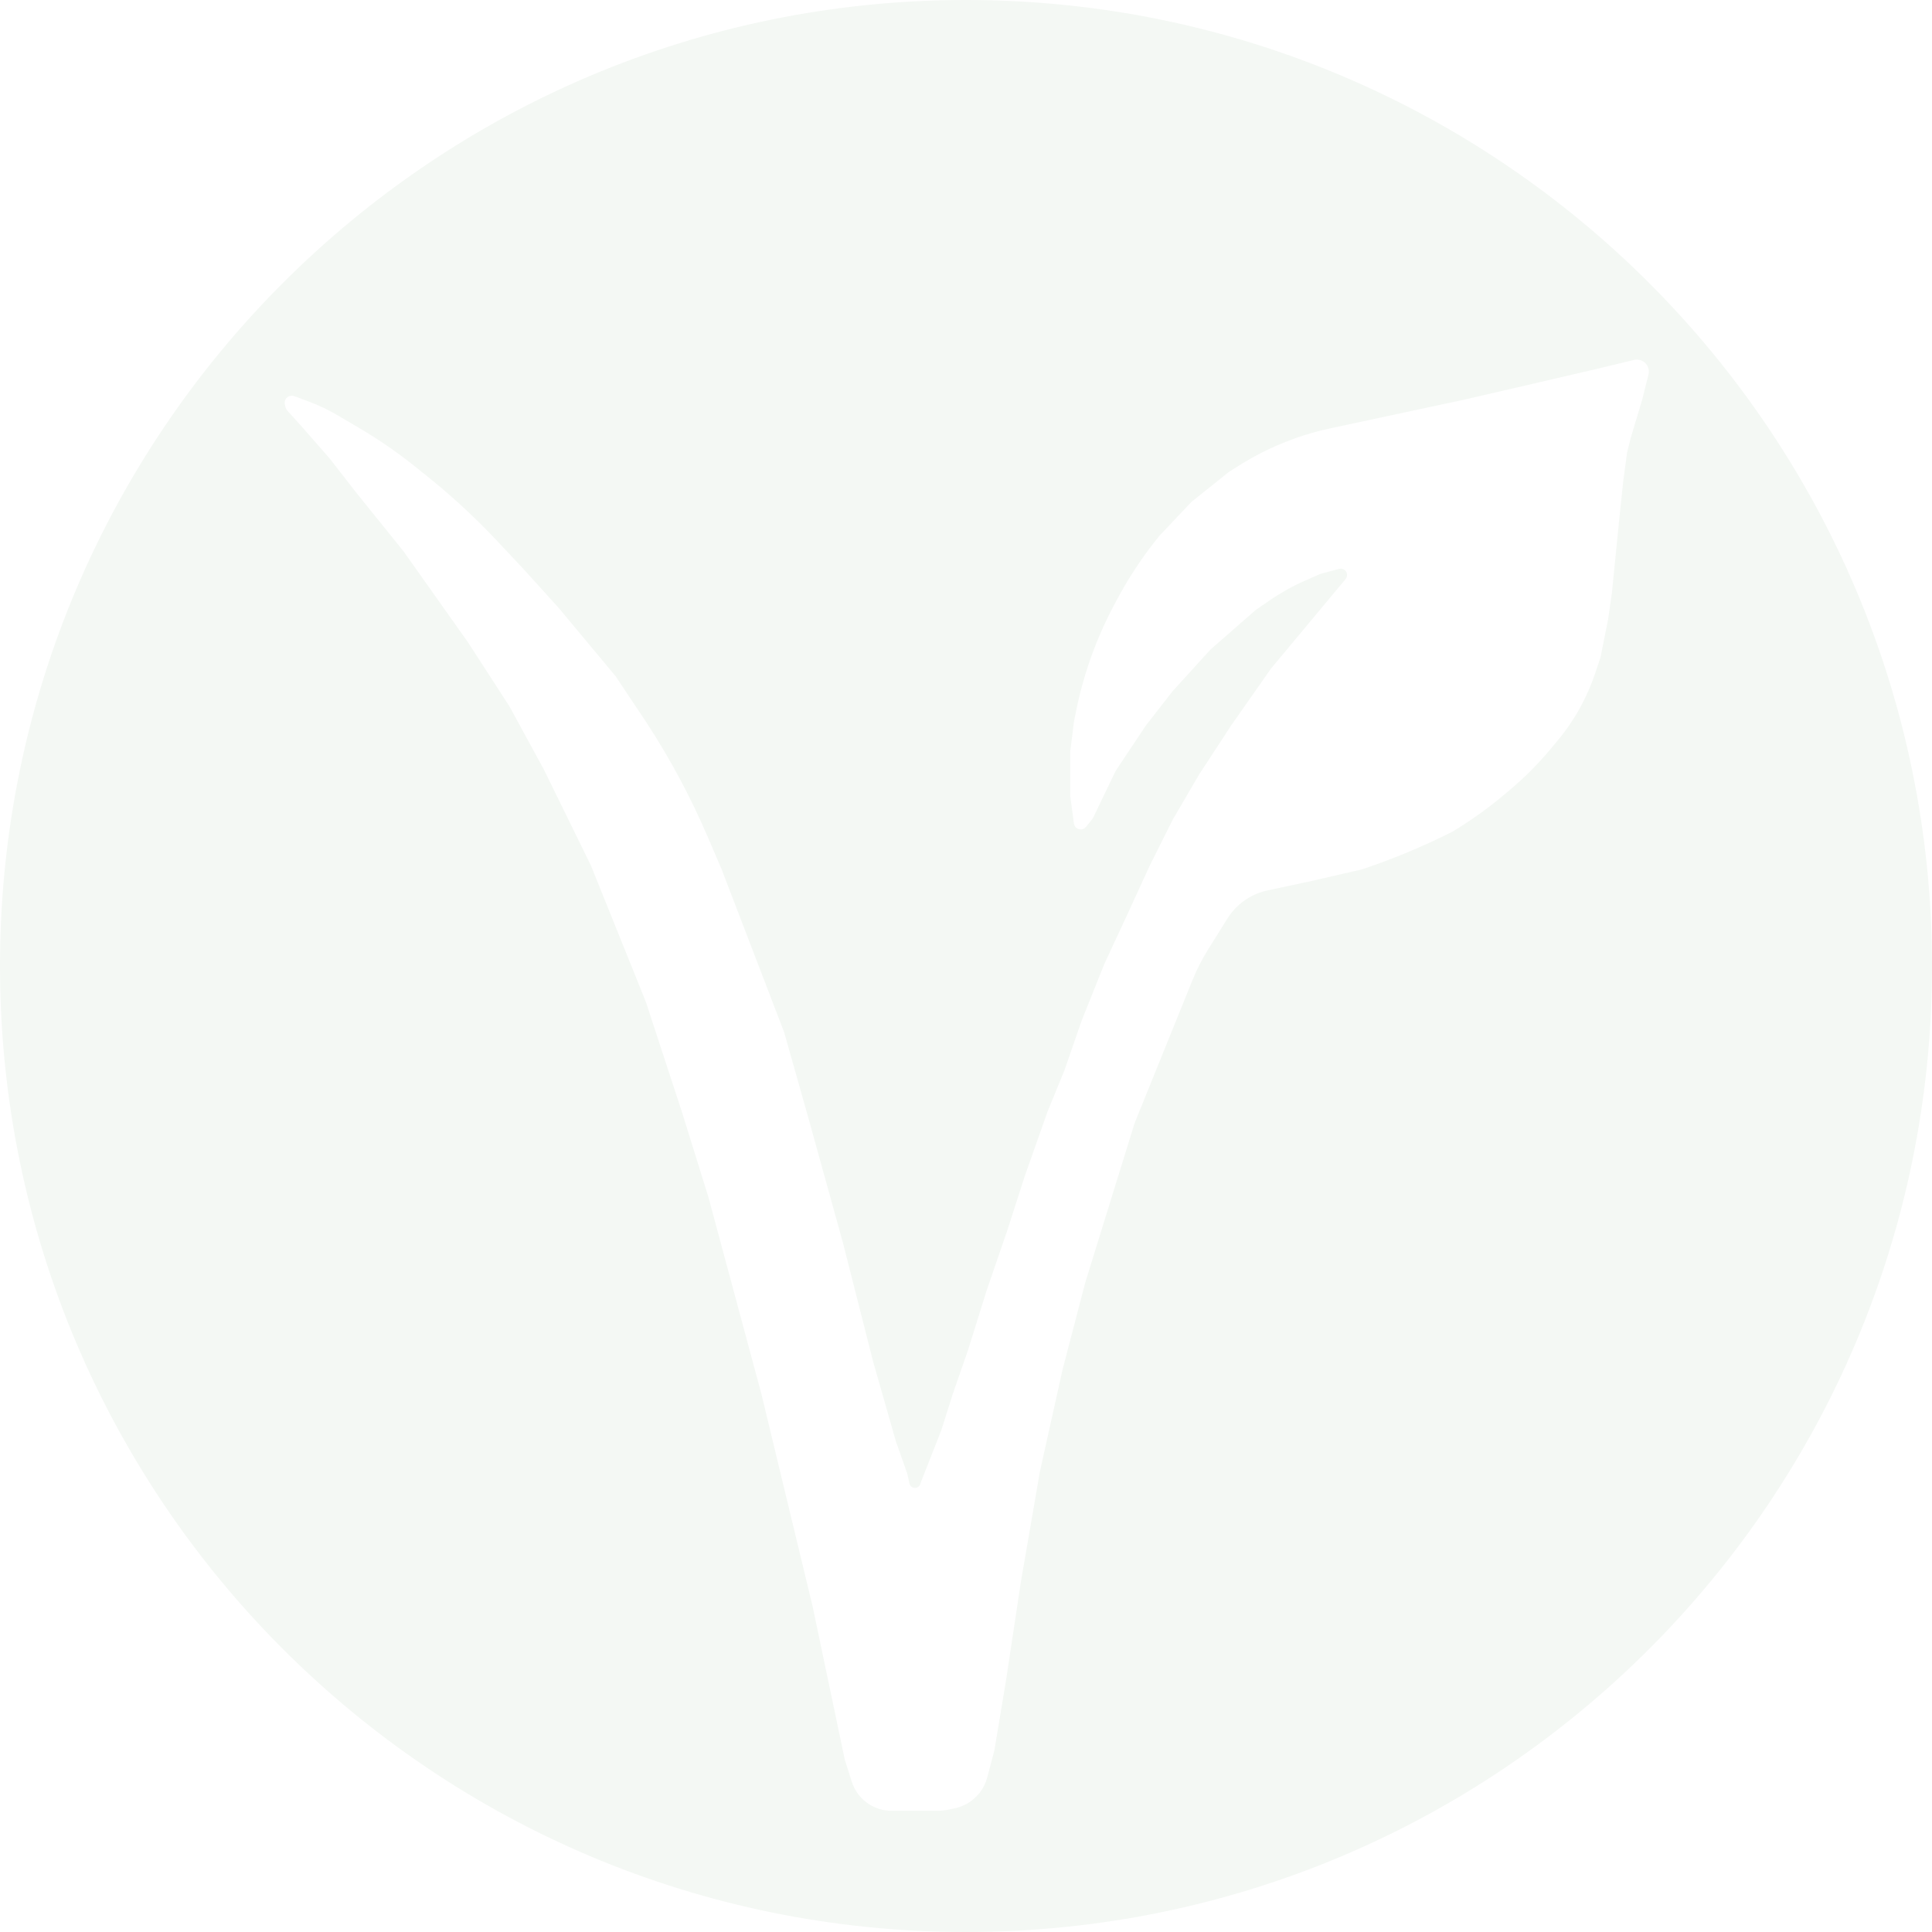
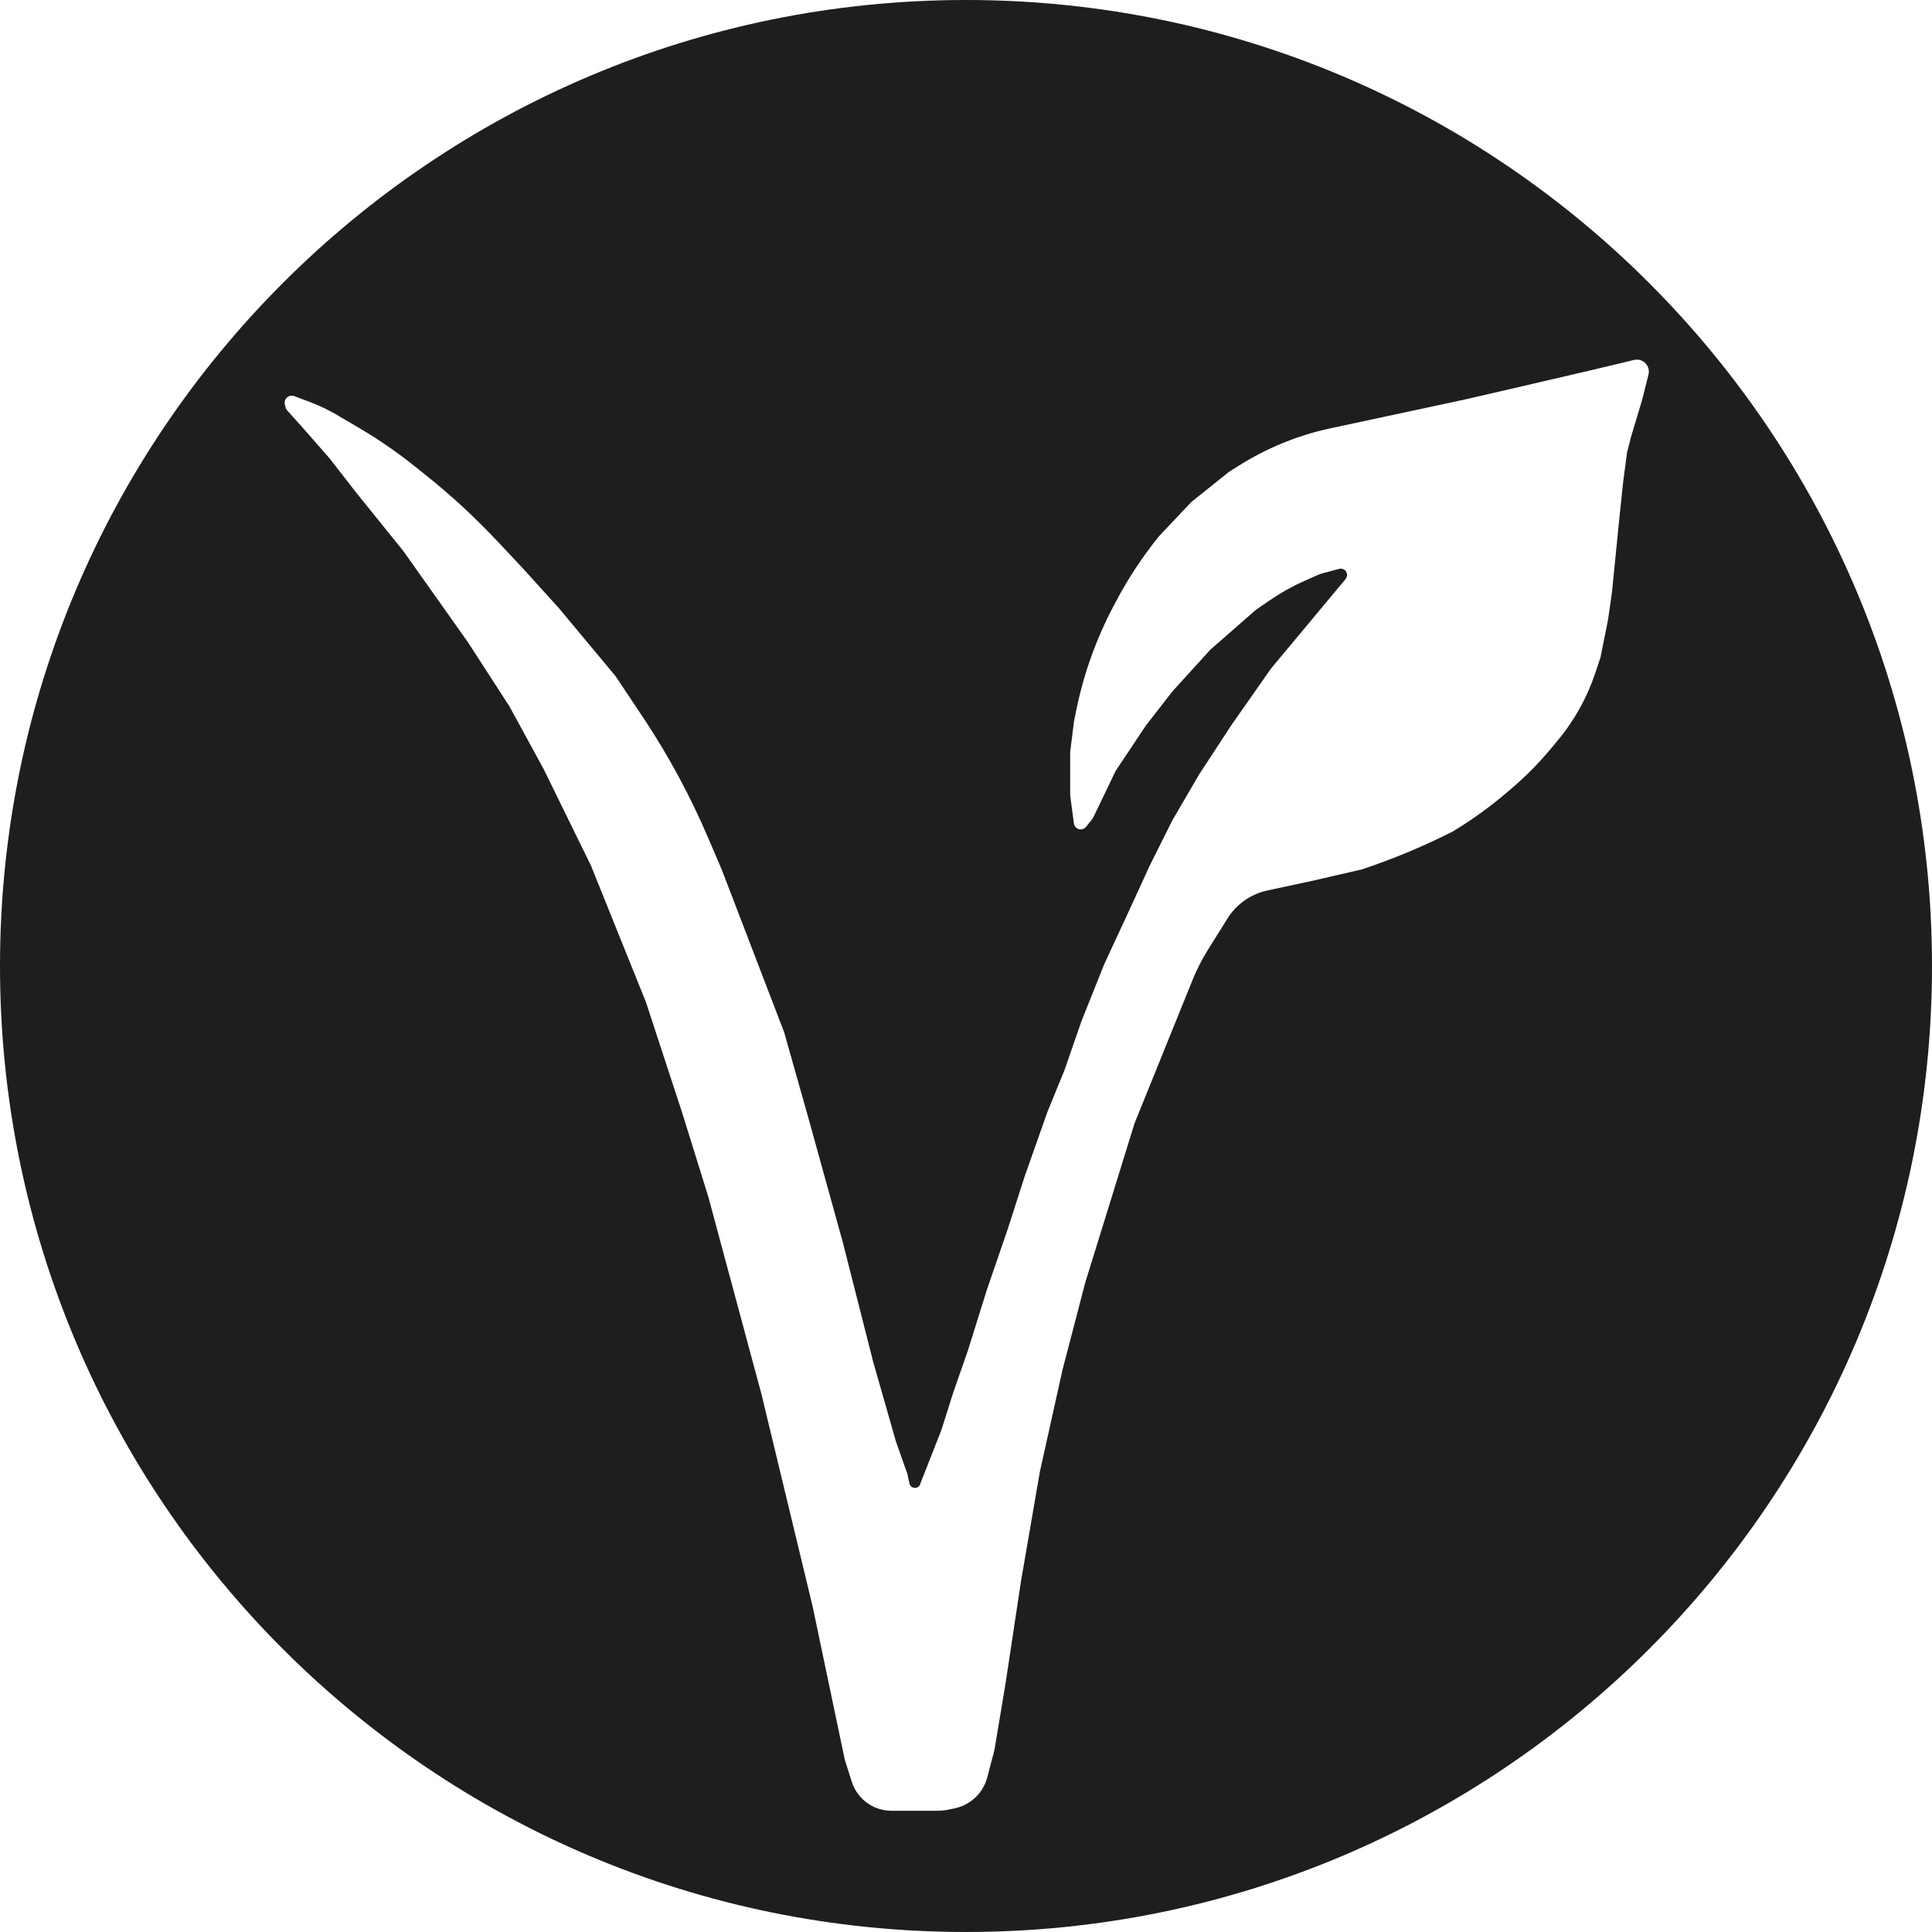
- <svg xmlns="http://www.w3.org/2000/svg" width="510" height="510" viewBox="0 0 510 510" fill="none">
-   <path fill-rule="evenodd" clip-rule="evenodd" d="M255 510C395.833 510 510 395.833 510 255C510 114.167 395.833 0 255 0C114.167 0 0 114.167 0 255C0 395.833 114.167 510 255 510ZM75.887 108.43C75.633 108.148 75.452 107.807 75.36 107.439L75.194 106.774C74.866 105.464 75.989 104.248 77.32 104.47V104.47C77.44 104.49 77.557 104.521 77.671 104.564L81.727 106.085C84.238 107.027 86.662 108.184 88.973 109.543L94.809 112.976C99.93 115.988 104.829 119.363 109.468 123.074L112.539 125.532C119.171 130.837 125.419 136.607 131.234 142.797L138 150L147.5 160.5L162.5 178.5L170.5 190.5V190.5C176.821 200.148 182.285 210.331 186.829 220.933L190.5 229.5L207 272.5L213.5 295.5L222.5 328L230.5 359.5L234.5 373.5L236.5 380.5L239.5 389L240.077 391.595C240.42 393.14 242.619 393.149 242.975 391.607V391.607C242.992 391.536 243.013 391.466 243.04 391.398L248.5 377.5L251.5 368L255.5 356.5L260.5 340.5L266 324.5L270.5 310.5L276.5 293.5L281 282.5L285.5 269.5L291.5 254.5L298 240.5L303.5 228.5L309.5 216.5L316.5 204.5L325 191.5L335.5 176.5L345.5 164.5L355.21 152.848C355.4 152.62 355.526 152.346 355.574 152.054V152.054C355.774 150.857 354.67 149.855 353.499 150.167L348.863 151.403C348.621 151.468 348.385 151.551 348.156 151.653L344.35 153.344C341.123 154.778 338.036 156.507 335.127 158.507L331.5 161L319.5 171.5L309.5 182.5L302.5 191.5L294.5 203.5L288.654 215.679C288.552 215.892 288.425 216.093 288.278 216.278L286.691 218.261C285.773 219.409 283.94 219.041 283.536 217.627V217.627C283.512 217.542 283.494 217.456 283.483 217.369L282.5 210V198.5L283.5 190.5L284.033 187.833C285.01 182.951 286.341 178.146 288.015 173.457V173.457C289.67 168.825 291.655 164.318 293.957 159.971L294.677 158.61C297.885 152.551 301.677 146.821 306 141.5V141.5L314.5 132.5L324.5 124.5L327.305 122.747C330.763 120.586 334.391 118.712 338.155 117.144V117.144C342.376 115.385 346.75 114.018 351.221 113.06L386.5 105.5L399.5 102.5L421 97.5L431.354 95.015C432.643 94.706 433.989 95.233 434.724 96.336V96.336C435.218 97.077 435.377 97.993 435.161 98.857L433.5 105.5L430.5 115.5L429.5 119.5L428.5 127L427.5 136.5L426.5 146.5L425.5 156.5L424.5 163.5L422.5 173.5L421.118 177.647C420.042 180.875 418.668 183.997 417.015 186.972V186.972C415.342 189.984 413.39 192.832 411.184 195.479L409.308 197.731C406.109 201.57 402.582 205.123 398.767 208.351L397.38 209.524C393.465 212.837 389.317 215.864 384.968 218.582L383.5 219.5L382.814 219.843C375.281 223.61 367.49 226.837 359.5 229.5V229.5L346.5 232.5L334.539 235.063C333.185 235.353 331.873 235.813 330.635 236.433V236.433C327.931 237.785 325.652 239.856 324.05 242.42L318.866 250.714C317.292 253.233 315.94 255.885 314.825 258.639L299.5 296.5L286.5 338.5L280.5 361.5L274.5 388.5L269.5 417.5L265.5 444L262.5 462L260.607 469.192C260.207 470.714 259.492 472.135 258.509 473.363V473.363C256.886 475.392 254.612 476.797 252.072 477.342L250.604 477.656C249.537 477.885 248.45 478 247.36 478H235.334C233.16 478 231.035 477.356 229.226 476.15V476.15C227.138 474.759 225.588 472.696 224.833 470.303L223 464.5L214.5 424L201 368L187 316L180 293.5L170.5 264.5L156 228.5L143.5 203L134.5 186.5L123.5 169.5L106.5 145.5L94 130L87 121L80 113L75.887 108.43Z" fill="rgb(244,248,244)" />
+ <svg xmlns="http://www.w3.org/2000/svg" width="500" height="500" viewBox="0 0 500 500" fill="none">
+   <path fill-rule="evenodd" clip-rule="evenodd" d="M250 500C388.071 500 500 388.071 500 250C500 111.929 388.071 0 250 0C111.929 0 0 111.929 0 250C0 388.071 111.929 500 250 500ZM74.399 106.304C74.15 106.027 73.972 105.693 73.882 105.332L73.719 104.68C73.398 103.396 74.499 102.204 75.804 102.422C75.921 102.441 76.036 102.472 76.147 102.514L80.124 104.005C82.586 104.928 84.963 106.062 87.229 107.395L92.95 110.76C97.97 113.714 102.773 117.022 107.322 120.661L110.333 123.07C116.835 128.272 122.959 133.928 128.66 139.997L135.294 147.059L144.608 157.353L159.314 175L167.157 186.765C173.354 196.224 178.711 206.207 183.165 216.601L186.765 225L202.941 267.157L209.314 289.706L218.137 321.569L225.98 352.451L229.902 366.176L231.863 373.039L234.804 381.373L235.369 383.917C235.706 385.432 237.862 385.44 238.211 383.928C238.227 383.859 238.248 383.79 238.275 383.723L243.627 370.098L246.569 360.784L250.49 349.51L255.392 333.824L260.784 318.137L265.196 304.412L271.078 287.745L275.49 276.961L279.902 264.216L285.784 249.51L292.157 235.784L297.549 224.02L303.431 212.255L310.294 200.49L318.627 187.745L328.922 173.039L338.725 161.275L348.245 149.851C348.431 149.627 348.555 149.359 348.602 149.072C348.798 147.899 347.716 146.916 346.567 147.223L342.023 148.434C341.786 148.498 341.554 148.579 341.33 148.679L337.598 150.338C334.435 151.744 331.408 153.438 328.555 155.399L325 157.843L313.235 168.137L303.431 178.922L296.569 187.745L288.725 199.51L282.994 211.45C282.894 211.659 282.77 211.856 282.625 212.037L281.07 213.981C280.169 215.107 278.373 214.746 277.977 213.36C277.953 213.277 277.935 213.192 277.924 213.107L276.961 205.882V194.608L277.941 186.765L278.464 184.15C279.421 179.364 280.726 174.653 282.368 170.056C283.99 165.515 285.936 161.096 288.193 156.834L288.899 155.5C292.044 149.56 295.762 143.942 300 138.725L308.333 129.902L318.137 122.059L320.887 120.34C324.277 118.221 327.835 116.384 331.524 114.847C335.663 113.123 339.951 111.782 344.335 110.843L378.922 103.431L391.667 100.49L412.745 95.588L422.896 93.152C424.16 92.849 425.479 93.366 426.2 94.447C426.685 95.174 426.84 96.071 426.628 96.919L425 103.431L422.059 113.235L421.078 117.157L420.098 124.51L419.118 133.824L418.137 143.627L417.157 153.431L416.176 160.294L414.216 170.098L412.861 174.163C411.805 177.329 410.459 180.389 408.839 183.306C407.198 186.259 405.284 189.051 403.122 191.646L401.282 193.854C398.146 197.617 394.688 201.101 390.948 204.265L389.588 205.416C385.75 208.664 381.683 211.632 377.42 214.297L375.98 215.196L375.308 215.533C367.922 219.225 360.284 222.389 352.451 225L339.706 227.941L327.98 230.454C326.652 230.738 325.366 231.19 324.151 231.797C321.501 233.122 319.267 235.153 317.696 237.667L312.614 245.798C311.07 248.268 309.745 250.867 308.652 253.567L293.627 290.686L280.882 331.863L275 354.412L269.118 380.882L264.216 409.314L260.294 435.294L257.353 452.941L255.497 459.993C255.105 461.484 254.404 462.877 253.441 464.082C251.849 466.07 249.62 467.448 247.13 467.982L245.69 468.291C244.645 468.515 243.579 468.627 242.51 468.627H230.72C228.588 468.627 226.505 467.996 224.731 466.814C222.684 465.45 221.165 463.427 220.424 461.082L218.627 455.392L210.294 415.686L197.059 360.784L183.333 309.804L176.471 287.745L167.157 259.314L152.941 224.02L140.686 199.02L131.863 182.843L121.078 166.176L104.412 142.647L92.157 127.451L85.294 118.627L78.431 110.784L74.399 106.304Z" fill="#1E1E1E" />
</svg>
